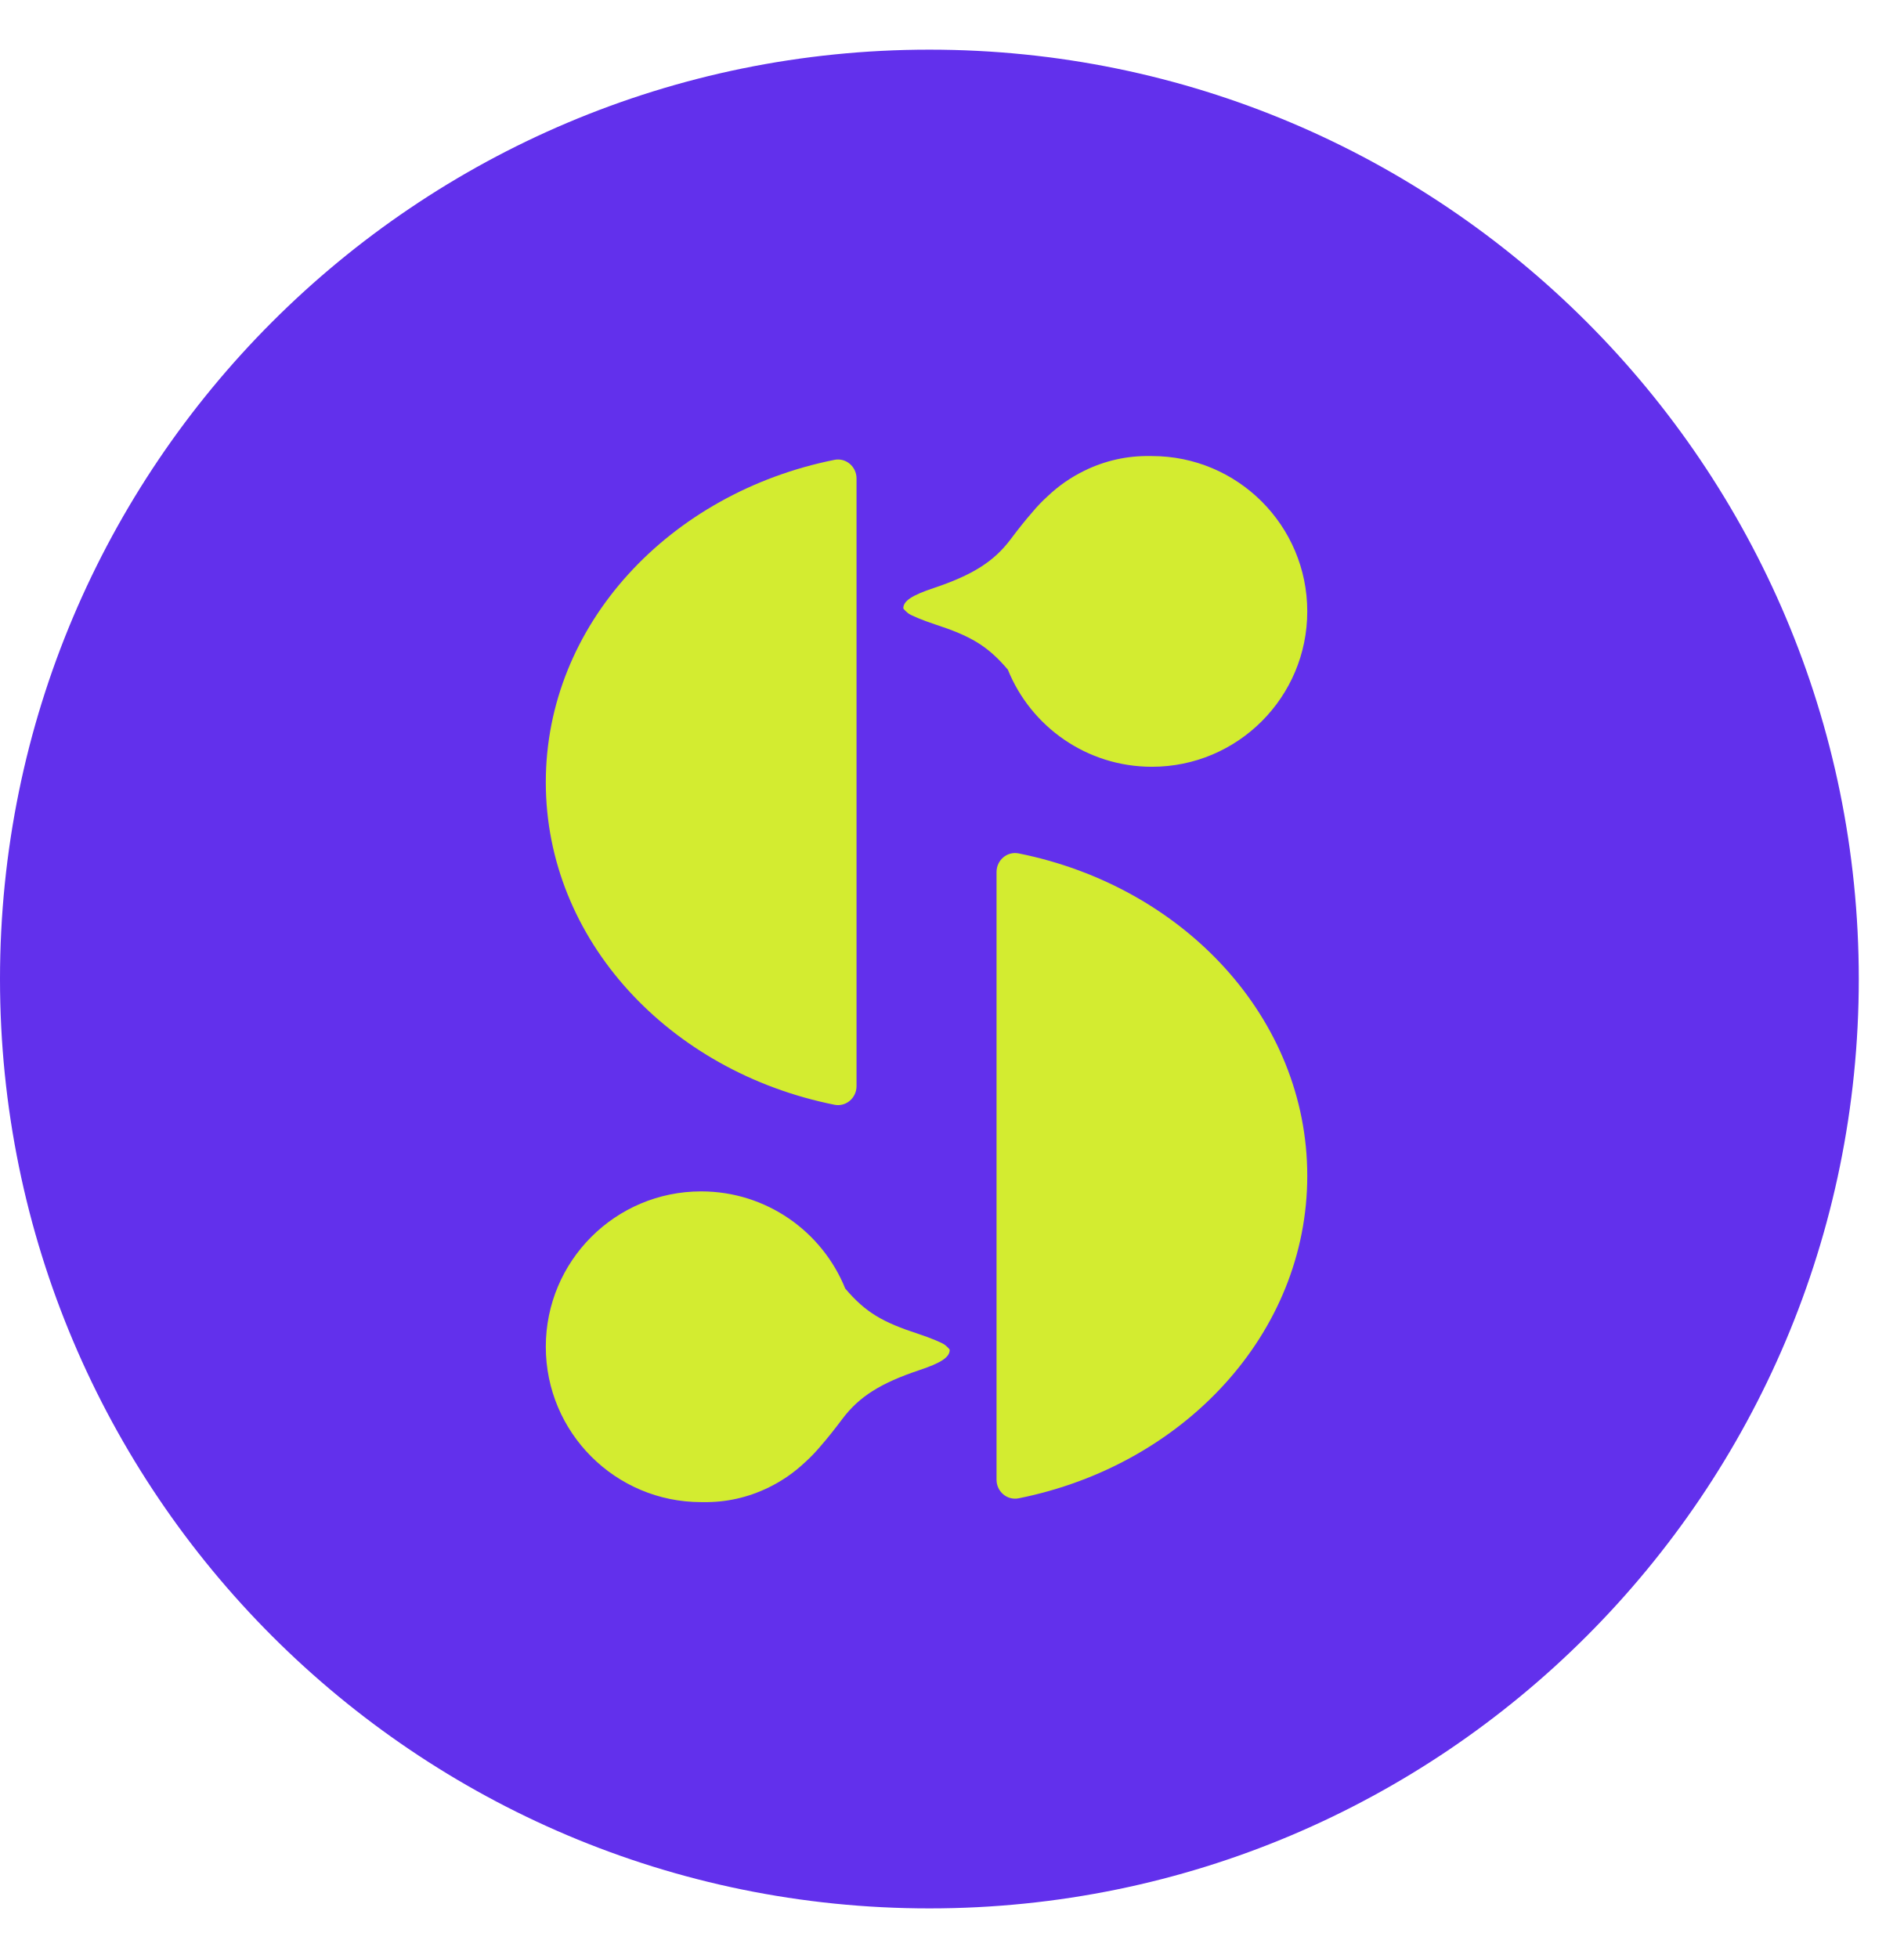
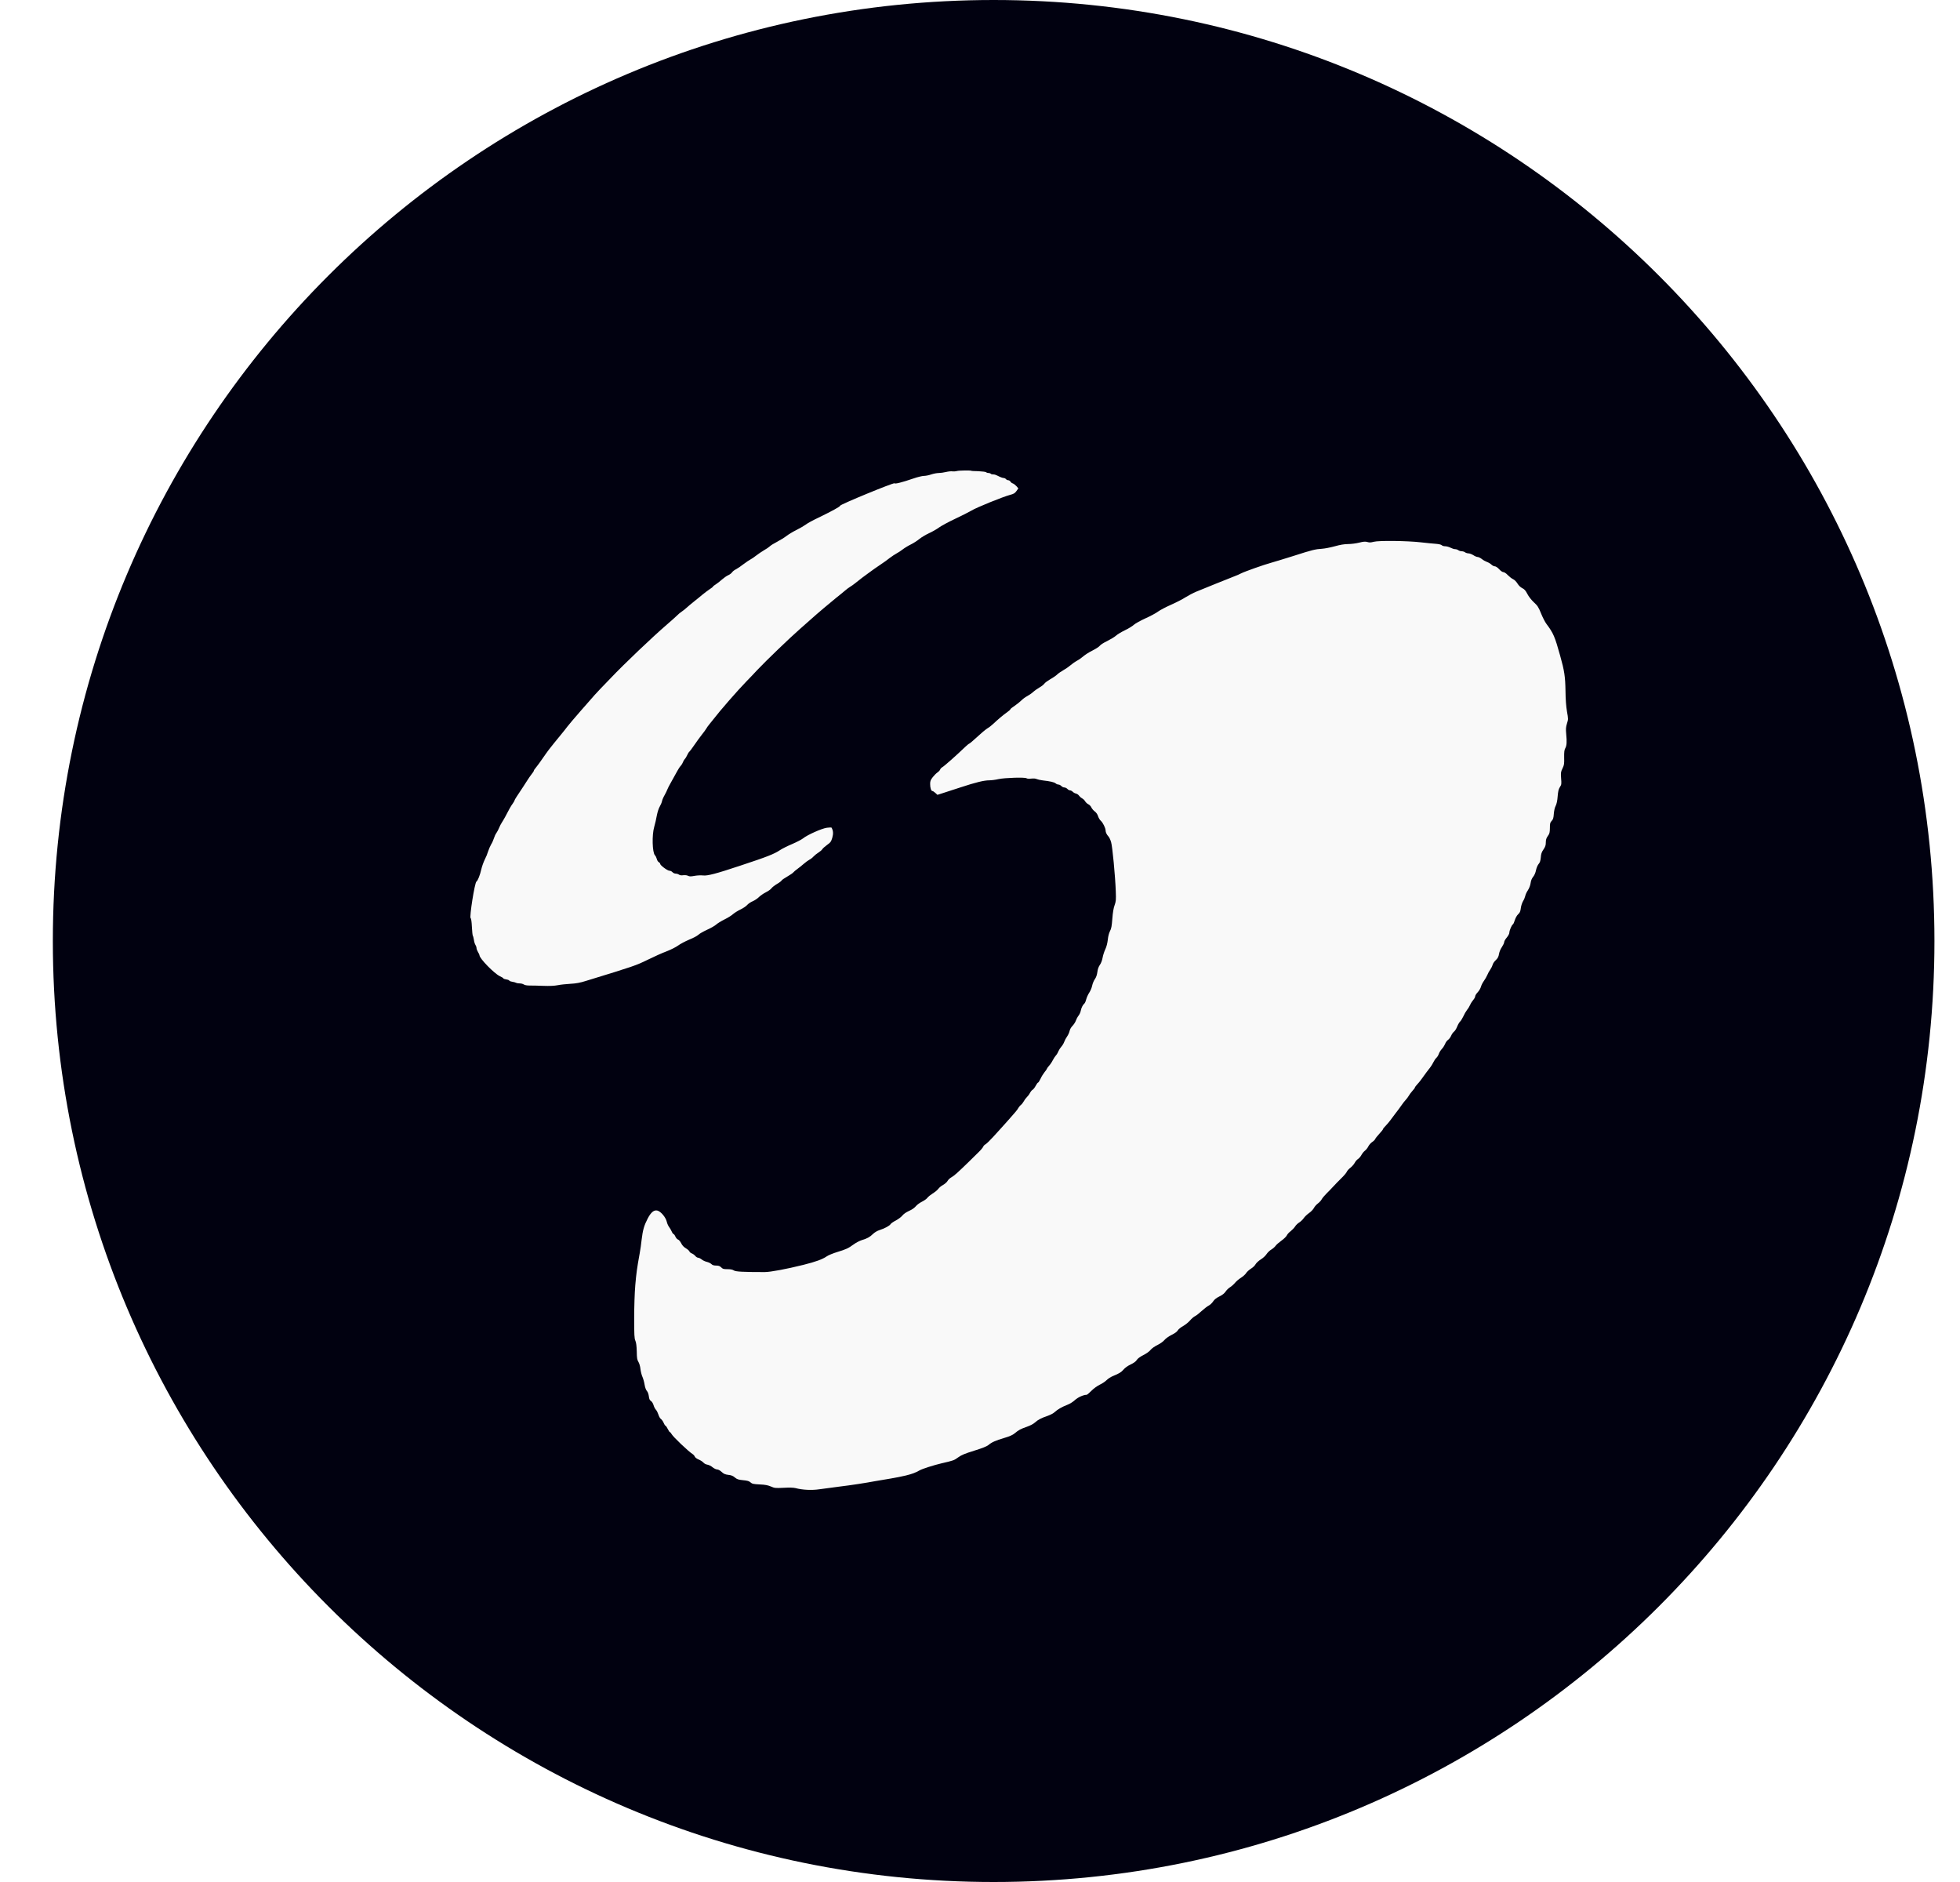
- <svg xmlns="http://www.w3.org/2000/svg" width="35" height="36" viewBox="0 0 35 36" fill="none">
-   <rect y="0.913" width="34.175" height="34.175" rx="17.087" fill="#6230EC" />
-   <path d="M15.748 8.797C15.748 8.58 15.554 8.412 15.341 8.455C12.304 9.064 10.035 11.487 10.035 14.383C10.035 17.28 12.304 19.703 15.341 20.312C15.554 20.355 15.748 20.187 15.748 19.97L15.748 8.797Z" fill="#D3EC30" />
-   <path fill-rule="evenodd" clip-rule="evenodd" d="M21.133 8.385C21.148 8.385 21.163 8.385 21.179 8.385C22.756 8.385 24.035 9.664 24.035 11.241C24.035 12.819 22.756 14.098 21.179 14.098C19.98 14.098 18.953 13.359 18.53 12.312C18.156 11.872 17.845 11.693 17.183 11.477C16.962 11.404 16.742 11.313 16.695 11.274C16.647 11.235 16.608 11.194 16.608 11.184C16.608 11.05 16.764 10.946 17.166 10.812C17.881 10.573 18.276 10.323 18.582 9.914C18.725 9.723 18.855 9.561 18.978 9.42C19.064 9.316 19.158 9.218 19.258 9.127C19.475 8.922 19.686 8.779 19.932 8.657C20.322 8.465 20.732 8.379 21.133 8.385Z" fill="#D3EC30" />
-   <path d="M18.322 27.206C18.322 27.423 18.515 27.591 18.729 27.548C21.766 26.939 24.035 24.516 24.035 21.619C24.035 18.723 21.766 16.3 18.729 15.691C18.515 15.648 18.322 15.816 18.322 16.033L18.322 27.206Z" fill="#D3EC30" />
-   <path fill-rule="evenodd" clip-rule="evenodd" d="M12.937 27.618C12.921 27.618 12.906 27.618 12.891 27.618C11.314 27.618 10.035 26.339 10.035 24.762C10.035 23.184 11.314 21.905 12.891 21.905C14.09 21.905 15.117 22.644 15.54 23.691C15.914 24.131 16.225 24.31 16.887 24.526C17.108 24.599 17.328 24.69 17.375 24.729C17.423 24.768 17.461 24.809 17.461 24.819C17.461 24.953 17.306 25.057 16.904 25.191C16.189 25.43 15.794 25.68 15.487 26.089C15.344 26.28 15.214 26.443 15.091 26.584C15.005 26.687 14.912 26.785 14.813 26.875C14.595 27.08 14.384 27.224 14.138 27.346C13.748 27.538 13.338 27.624 12.937 27.618Z" fill="#D3EC30" />
+ <svg xmlns="http://www.w3.org/2000/svg" width="25" height="24" viewBox="0 0 25 24" fill="none">
+   <rect x="0.674" width="24" height="24" rx="12" fill="#010110" />
+   <path fill-rule="evenodd" clip-rule="evenodd" d="M12.205 6.007C12.192 6.011 12.167 6.013 12.15 6.011C12.133 6.008 12.096 6.012 12.067 6.019C12.038 6.026 11.996 6.032 11.974 6.032C11.951 6.032 11.908 6.04 11.878 6.05C11.848 6.061 11.805 6.069 11.784 6.069C11.763 6.069 11.702 6.084 11.65 6.102C11.504 6.152 11.417 6.174 11.41 6.163C11.402 6.151 10.716 6.433 10.716 6.449C10.716 6.461 10.613 6.517 10.436 6.603C10.368 6.635 10.297 6.674 10.277 6.69C10.257 6.705 10.204 6.736 10.158 6.759C10.111 6.782 10.054 6.817 10.03 6.836C10.006 6.855 9.952 6.888 9.912 6.909C9.871 6.93 9.829 6.956 9.819 6.967C9.809 6.977 9.776 7 9.745 7.017C9.715 7.035 9.67 7.065 9.646 7.084C9.621 7.104 9.589 7.126 9.573 7.134C9.558 7.141 9.518 7.169 9.484 7.194C9.451 7.22 9.408 7.249 9.389 7.259C9.369 7.268 9.346 7.286 9.338 7.298C9.33 7.31 9.307 7.328 9.287 7.336C9.267 7.345 9.232 7.37 9.208 7.391C9.185 7.412 9.149 7.44 9.13 7.452C9.11 7.464 9.094 7.477 9.094 7.481C9.094 7.484 9.074 7.5 9.049 7.516C9.024 7.533 8.984 7.563 8.96 7.583C8.936 7.604 8.887 7.643 8.852 7.671C8.817 7.699 8.775 7.734 8.759 7.749C8.742 7.765 8.714 7.787 8.696 7.799C8.678 7.811 8.652 7.832 8.639 7.846C8.626 7.86 8.566 7.913 8.506 7.965C8.322 8.123 7.953 8.475 7.795 8.642C7.745 8.694 7.683 8.759 7.657 8.785C7.603 8.841 7.607 8.837 7.408 9.064C7.326 9.158 7.248 9.25 7.235 9.268C7.222 9.286 7.188 9.329 7.159 9.364C7.131 9.398 7.09 9.448 7.069 9.474C7.048 9.501 7.024 9.531 7.015 9.542C7.006 9.553 6.981 9.586 6.96 9.616C6.879 9.733 6.856 9.764 6.833 9.792C6.819 9.807 6.809 9.824 6.809 9.829C6.809 9.834 6.797 9.853 6.782 9.871C6.768 9.889 6.741 9.927 6.723 9.956C6.692 10.005 6.668 10.042 6.592 10.156C6.575 10.181 6.562 10.205 6.562 10.209C6.562 10.214 6.552 10.23 6.541 10.246C6.519 10.275 6.489 10.328 6.443 10.418C6.428 10.445 6.409 10.478 6.4 10.491C6.391 10.504 6.376 10.533 6.367 10.555C6.358 10.578 6.342 10.608 6.332 10.622C6.321 10.636 6.307 10.667 6.3 10.69C6.293 10.713 6.277 10.749 6.264 10.769C6.252 10.79 6.235 10.829 6.226 10.857C6.218 10.885 6.199 10.932 6.183 10.962C6.168 10.992 6.148 11.048 6.139 11.086C6.123 11.159 6.094 11.232 6.077 11.242C6.055 11.255 5.985 11.698 6.003 11.709C6.01 11.713 6.016 11.754 6.019 11.819C6.022 11.877 6.027 11.928 6.031 11.933C6.035 11.938 6.041 11.962 6.045 11.987C6.048 12.012 6.058 12.041 6.065 12.051C6.072 12.061 6.078 12.079 6.078 12.09C6.078 12.101 6.087 12.124 6.097 12.141C6.108 12.157 6.116 12.176 6.116 12.182C6.116 12.223 6.305 12.416 6.376 12.449C6.4 12.46 6.42 12.472 6.42 12.476C6.42 12.481 6.437 12.487 6.458 12.49C6.478 12.493 6.496 12.5 6.496 12.505C6.496 12.509 6.512 12.516 6.531 12.519C6.551 12.522 6.574 12.528 6.583 12.533C6.592 12.538 6.614 12.541 6.631 12.541C6.648 12.541 6.671 12.547 6.682 12.555C6.694 12.563 6.723 12.568 6.757 12.568C6.788 12.568 6.867 12.569 6.932 12.572C7.01 12.575 7.071 12.572 7.112 12.564C7.146 12.557 7.218 12.549 7.273 12.546C7.349 12.542 7.398 12.533 7.477 12.508C8.091 12.32 8.11 12.313 8.26 12.24C8.341 12.2 8.45 12.151 8.502 12.132C8.554 12.112 8.62 12.079 8.649 12.058C8.677 12.037 8.742 12.003 8.792 11.982C8.842 11.962 8.893 11.935 8.906 11.922C8.918 11.909 8.967 11.881 9.014 11.859C9.061 11.838 9.115 11.808 9.133 11.792C9.15 11.776 9.199 11.746 9.241 11.725C9.283 11.705 9.332 11.674 9.35 11.657C9.369 11.641 9.411 11.614 9.445 11.598C9.479 11.582 9.517 11.556 9.53 11.541C9.542 11.526 9.575 11.504 9.601 11.493C9.627 11.482 9.664 11.457 9.682 11.438C9.701 11.42 9.74 11.393 9.77 11.378C9.8 11.363 9.831 11.341 9.84 11.328C9.848 11.316 9.88 11.291 9.91 11.273C9.94 11.256 9.967 11.235 9.97 11.228C9.973 11.221 10.005 11.199 10.042 11.178C10.078 11.157 10.114 11.133 10.12 11.124C10.127 11.115 10.15 11.096 10.171 11.081C10.192 11.066 10.228 11.037 10.252 11.016C10.276 10.995 10.308 10.972 10.323 10.964C10.338 10.957 10.363 10.938 10.377 10.922C10.391 10.907 10.42 10.884 10.441 10.871C10.461 10.858 10.483 10.84 10.488 10.83C10.494 10.82 10.521 10.795 10.549 10.775C10.594 10.743 10.601 10.733 10.616 10.683C10.631 10.63 10.628 10.592 10.606 10.554C10.604 10.551 10.577 10.552 10.546 10.556C10.481 10.565 10.297 10.647 10.242 10.692C10.223 10.707 10.161 10.739 10.103 10.764C10.046 10.788 9.978 10.822 9.954 10.838C9.873 10.892 9.788 10.925 9.44 11.04C9.134 11.142 9.023 11.171 8.968 11.164C8.939 11.161 8.895 11.163 8.86 11.169C8.812 11.178 8.796 11.178 8.777 11.169C8.763 11.161 8.739 11.159 8.716 11.161C8.691 11.165 8.672 11.162 8.661 11.154C8.651 11.147 8.633 11.141 8.619 11.141C8.606 11.141 8.587 11.133 8.577 11.122C8.568 11.112 8.551 11.104 8.539 11.104C8.514 11.104 8.421 11.035 8.421 11.017C8.421 11.01 8.413 11 8.403 10.995C8.393 10.989 8.382 10.972 8.378 10.955C8.374 10.939 8.364 10.917 8.354 10.907C8.32 10.871 8.314 10.647 8.345 10.543C8.356 10.505 8.371 10.44 8.378 10.399C8.386 10.357 8.402 10.307 8.415 10.286C8.427 10.265 8.441 10.234 8.444 10.216C8.448 10.198 8.463 10.163 8.478 10.138C8.492 10.113 8.507 10.082 8.511 10.07C8.515 10.057 8.54 10.008 8.567 9.962C8.593 9.915 8.626 9.857 8.639 9.832C8.652 9.807 8.672 9.777 8.683 9.766C8.694 9.754 8.706 9.734 8.71 9.722C8.714 9.709 8.725 9.691 8.734 9.68C8.744 9.67 8.758 9.647 8.766 9.628C8.774 9.61 8.785 9.592 8.79 9.589C8.795 9.586 8.824 9.548 8.854 9.504C8.884 9.46 8.928 9.399 8.952 9.369C8.976 9.339 9.002 9.304 9.009 9.291C9.016 9.279 9.032 9.255 9.046 9.239C9.059 9.223 9.083 9.193 9.099 9.173C9.179 9.068 9.407 8.806 9.524 8.686C9.562 8.648 9.624 8.582 9.663 8.54C9.77 8.427 10.07 8.138 10.199 8.025C10.262 7.97 10.328 7.911 10.346 7.895C10.407 7.839 10.6 7.676 10.664 7.625C10.699 7.597 10.748 7.558 10.772 7.537C10.796 7.516 10.829 7.491 10.845 7.482C10.861 7.473 10.893 7.45 10.916 7.431C10.966 7.39 11.03 7.342 11.079 7.307C11.099 7.293 11.133 7.268 11.155 7.252C11.177 7.236 11.219 7.207 11.247 7.189C11.276 7.17 11.322 7.137 11.349 7.115C11.377 7.094 11.416 7.068 11.435 7.058C11.455 7.048 11.49 7.025 11.513 7.007C11.536 6.989 11.583 6.96 11.618 6.943C11.653 6.926 11.702 6.894 11.727 6.873C11.753 6.852 11.808 6.819 11.849 6.8C11.891 6.781 11.949 6.748 11.977 6.727C12.006 6.706 12.098 6.656 12.181 6.617C12.265 6.578 12.359 6.53 12.391 6.511C12.454 6.472 12.793 6.335 12.883 6.311C12.93 6.299 12.945 6.29 12.965 6.262L12.989 6.228L12.965 6.2C12.951 6.185 12.931 6.169 12.919 6.165C12.907 6.162 12.893 6.151 12.888 6.141C12.882 6.132 12.87 6.124 12.86 6.124C12.851 6.124 12.838 6.118 12.831 6.11C12.825 6.102 12.812 6.096 12.802 6.096C12.793 6.096 12.771 6.089 12.754 6.081C12.694 6.052 12.689 6.05 12.666 6.05C12.653 6.05 12.64 6.046 12.637 6.041C12.633 6.036 12.621 6.032 12.61 6.032C12.598 6.032 12.584 6.028 12.578 6.022C12.572 6.017 12.527 6.011 12.479 6.009C12.43 6.008 12.39 6.006 12.39 6.004C12.39 5.997 12.225 5.999 12.205 6.007ZM17.522 6.909C17.486 6.919 17.467 6.92 17.441 6.912C17.414 6.904 17.393 6.906 17.336 6.92C17.297 6.93 17.233 6.938 17.194 6.938C17.143 6.939 17.094 6.947 17.023 6.967C16.968 6.982 16.896 6.996 16.862 6.998C16.778 7.003 16.736 7.013 16.497 7.09C16.382 7.126 16.255 7.165 16.215 7.176C16.126 7.2 15.874 7.289 15.828 7.313C15.81 7.323 15.771 7.34 15.743 7.35C15.714 7.361 15.61 7.403 15.51 7.443C15.411 7.484 15.298 7.53 15.259 7.545C15.22 7.561 15.158 7.594 15.121 7.617C15.085 7.641 15.002 7.683 14.937 7.712C14.871 7.741 14.797 7.78 14.771 7.799C14.745 7.819 14.672 7.858 14.609 7.886C14.547 7.914 14.481 7.951 14.462 7.968C14.444 7.985 14.393 8.016 14.349 8.037C14.304 8.059 14.253 8.089 14.235 8.106C14.216 8.123 14.166 8.153 14.124 8.174C14.081 8.194 14.039 8.221 14.03 8.233C14.022 8.245 13.98 8.273 13.938 8.294C13.895 8.315 13.843 8.348 13.822 8.366C13.801 8.385 13.763 8.412 13.737 8.426C13.711 8.44 13.672 8.468 13.65 8.487C13.628 8.506 13.587 8.534 13.559 8.549C13.531 8.565 13.498 8.588 13.485 8.601C13.472 8.614 13.434 8.641 13.399 8.66C13.365 8.68 13.329 8.706 13.321 8.718C13.312 8.731 13.285 8.752 13.26 8.766C13.236 8.78 13.198 8.806 13.177 8.825C13.156 8.844 13.122 8.867 13.101 8.878C13.081 8.888 13.049 8.911 13.03 8.93C13.012 8.948 12.973 8.98 12.943 9C12.912 9.02 12.888 9.04 12.888 9.044C12.888 9.049 12.87 9.066 12.848 9.081C12.8 9.114 12.721 9.181 12.67 9.23C12.65 9.249 12.615 9.277 12.592 9.29C12.57 9.304 12.511 9.353 12.461 9.4C12.412 9.446 12.367 9.483 12.363 9.483C12.358 9.484 12.334 9.503 12.309 9.527C12.209 9.624 12.041 9.773 12.02 9.783C12.008 9.79 11.995 9.803 11.992 9.813C11.989 9.823 11.973 9.84 11.958 9.85C11.942 9.861 11.915 9.888 11.897 9.911C11.87 9.946 11.864 9.961 11.864 9.997C11.864 10.048 11.877 10.088 11.894 10.088C11.9 10.088 11.917 10.099 11.931 10.112L11.957 10.136L12.017 10.117C12.05 10.107 12.154 10.073 12.248 10.042C12.448 9.976 12.552 9.951 12.619 9.951C12.646 9.951 12.7 9.944 12.738 9.935C12.819 9.918 13.076 9.91 13.094 9.925C13.101 9.931 13.127 9.932 13.155 9.929C13.185 9.926 13.211 9.928 13.223 9.935C13.235 9.94 13.269 9.948 13.3 9.952C13.399 9.963 13.447 9.975 13.465 9.99C13.474 9.999 13.491 10.005 13.501 10.005C13.512 10.005 13.528 10.014 13.538 10.024C13.547 10.034 13.564 10.042 13.576 10.042C13.587 10.042 13.604 10.05 13.614 10.06C13.623 10.07 13.638 10.079 13.648 10.079C13.657 10.079 13.673 10.087 13.682 10.096C13.691 10.106 13.71 10.117 13.725 10.12C13.739 10.123 13.757 10.136 13.765 10.149C13.774 10.161 13.79 10.175 13.802 10.181C13.814 10.186 13.831 10.202 13.84 10.217C13.849 10.232 13.868 10.25 13.883 10.257C13.898 10.264 13.915 10.283 13.921 10.298C13.928 10.313 13.947 10.335 13.964 10.348C13.983 10.362 13.999 10.385 14.006 10.409C14.013 10.43 14.028 10.456 14.041 10.467C14.068 10.491 14.101 10.559 14.102 10.59C14.102 10.614 14.116 10.643 14.14 10.669C14.149 10.679 14.164 10.71 14.172 10.738C14.189 10.792 14.225 11.17 14.232 11.368C14.236 11.476 14.234 11.496 14.217 11.543C14.204 11.578 14.194 11.634 14.188 11.715C14.181 11.809 14.175 11.843 14.158 11.874C14.145 11.899 14.134 11.942 14.13 11.985C14.125 12.029 14.113 12.075 14.099 12.104C14.086 12.131 14.07 12.179 14.064 12.212C14.058 12.247 14.043 12.286 14.028 12.306C14.012 12.33 14.001 12.36 13.997 12.396C13.992 12.432 13.982 12.463 13.966 12.485C13.952 12.504 13.937 12.541 13.931 12.568C13.926 12.595 13.909 12.635 13.894 12.658C13.879 12.68 13.862 12.718 13.855 12.743C13.849 12.768 13.838 12.793 13.83 12.799C13.811 12.815 13.793 12.851 13.785 12.89C13.782 12.908 13.769 12.937 13.756 12.953C13.743 12.97 13.728 12.999 13.722 13.017C13.716 13.035 13.697 13.064 13.68 13.082C13.662 13.1 13.646 13.128 13.643 13.147C13.639 13.165 13.626 13.196 13.612 13.216C13.598 13.235 13.581 13.267 13.574 13.287C13.567 13.307 13.55 13.334 13.538 13.347C13.526 13.36 13.509 13.386 13.5 13.406C13.492 13.427 13.477 13.451 13.467 13.461C13.457 13.472 13.44 13.498 13.428 13.521C13.417 13.544 13.395 13.576 13.38 13.592C13.365 13.609 13.353 13.626 13.353 13.63C13.353 13.634 13.339 13.654 13.323 13.673C13.307 13.693 13.284 13.73 13.272 13.757C13.259 13.783 13.246 13.805 13.241 13.805C13.236 13.805 13.222 13.824 13.21 13.847C13.198 13.87 13.18 13.893 13.171 13.897C13.161 13.902 13.146 13.921 13.136 13.94C13.126 13.959 13.108 13.982 13.097 13.992C13.085 14.003 13.068 14.026 13.058 14.045C13.048 14.063 13.032 14.084 13.022 14.09C13.013 14.097 12.999 14.113 12.992 14.125C12.986 14.138 12.966 14.165 12.948 14.185C12.93 14.205 12.892 14.248 12.864 14.281C12.835 14.314 12.796 14.357 12.778 14.377C12.759 14.397 12.711 14.451 12.669 14.497C12.628 14.542 12.584 14.585 12.571 14.592C12.558 14.599 12.544 14.613 12.541 14.623C12.537 14.633 12.513 14.663 12.486 14.689C12.459 14.715 12.401 14.772 12.357 14.816C12.217 14.952 12.173 14.992 12.136 15.013C12.116 15.024 12.094 15.045 12.086 15.06C12.079 15.074 12.053 15.097 12.03 15.11C12.006 15.123 11.978 15.146 11.967 15.162C11.956 15.177 11.924 15.203 11.896 15.22C11.868 15.238 11.838 15.262 11.829 15.275C11.82 15.288 11.789 15.31 11.759 15.325C11.73 15.339 11.694 15.366 11.68 15.384C11.663 15.404 11.632 15.426 11.595 15.442C11.558 15.459 11.527 15.48 11.51 15.501C11.496 15.519 11.458 15.547 11.427 15.564C11.395 15.58 11.365 15.601 11.36 15.61C11.348 15.631 11.284 15.666 11.22 15.686C11.189 15.696 11.157 15.715 11.135 15.736C11.096 15.775 11.057 15.796 10.991 15.815C10.966 15.823 10.92 15.846 10.89 15.868C10.818 15.92 10.797 15.93 10.68 15.966C10.627 15.982 10.566 16.007 10.546 16.021C10.491 16.059 10.407 16.09 10.247 16.13C10.03 16.184 9.827 16.222 9.753 16.222C9.476 16.222 9.383 16.217 9.36 16.201C9.344 16.19 9.319 16.185 9.279 16.185C9.229 16.185 9.218 16.182 9.199 16.162C9.181 16.145 9.167 16.139 9.135 16.139C9.106 16.139 9.088 16.134 9.074 16.12C9.063 16.109 9.037 16.097 9.016 16.092C8.995 16.087 8.965 16.074 8.95 16.061C8.935 16.049 8.914 16.039 8.905 16.039C8.895 16.039 8.879 16.029 8.868 16.016C8.858 16.004 8.838 15.989 8.824 15.984C8.81 15.979 8.796 15.967 8.794 15.959C8.791 15.95 8.771 15.932 8.749 15.919C8.722 15.903 8.701 15.881 8.688 15.853C8.676 15.83 8.658 15.81 8.648 15.807C8.638 15.805 8.623 15.787 8.615 15.77C8.607 15.751 8.596 15.737 8.591 15.737C8.586 15.737 8.575 15.722 8.567 15.703C8.559 15.685 8.544 15.659 8.533 15.645C8.523 15.632 8.51 15.603 8.505 15.581C8.492 15.524 8.43 15.45 8.386 15.438C8.342 15.427 8.304 15.458 8.262 15.538C8.215 15.629 8.199 15.685 8.184 15.81C8.178 15.863 8.168 15.939 8.16 15.979C8.124 16.178 8.116 16.239 8.103 16.391C8.095 16.485 8.089 16.665 8.089 16.809C8.089 17.021 8.091 17.068 8.104 17.097C8.115 17.121 8.12 17.165 8.122 17.234C8.123 17.319 8.127 17.341 8.143 17.367C8.154 17.385 8.166 17.424 8.169 17.458C8.173 17.491 8.184 17.535 8.194 17.557C8.204 17.579 8.217 17.625 8.222 17.658C8.228 17.695 8.24 17.726 8.251 17.738C8.262 17.749 8.272 17.776 8.276 17.805C8.28 17.841 8.287 17.856 8.304 17.867C8.316 17.875 8.33 17.897 8.336 17.919C8.342 17.94 8.355 17.965 8.365 17.976C8.376 17.987 8.39 18.015 8.398 18.039C8.405 18.064 8.42 18.089 8.431 18.096C8.441 18.104 8.457 18.125 8.465 18.145C8.473 18.165 8.484 18.181 8.488 18.181C8.493 18.181 8.506 18.2 8.517 18.222C8.528 18.245 8.54 18.263 8.545 18.263C8.549 18.263 8.559 18.275 8.567 18.289C8.586 18.324 8.781 18.509 8.83 18.54C8.844 18.548 8.858 18.564 8.862 18.575C8.866 18.586 8.886 18.602 8.911 18.612C8.935 18.622 8.962 18.64 8.972 18.651C8.982 18.664 9.004 18.675 9.023 18.678C9.042 18.681 9.072 18.696 9.09 18.712C9.109 18.727 9.134 18.739 9.147 18.739C9.162 18.739 9.184 18.752 9.204 18.77C9.231 18.795 9.248 18.803 9.29 18.808C9.328 18.812 9.35 18.821 9.374 18.842C9.402 18.865 9.418 18.87 9.478 18.876C9.533 18.881 9.554 18.887 9.573 18.904C9.593 18.922 9.608 18.926 9.689 18.93C9.76 18.933 9.794 18.94 9.832 18.956C9.88 18.977 9.889 18.978 9.993 18.973C10.068 18.969 10.118 18.97 10.147 18.977C10.238 19.001 10.356 19.006 10.45 18.992C10.5 18.985 10.611 18.97 10.697 18.959C10.869 18.938 11.03 18.913 11.176 18.886C11.228 18.877 11.314 18.862 11.366 18.854C11.418 18.846 11.503 18.828 11.555 18.816C11.639 18.795 11.673 18.782 11.731 18.75C11.763 18.731 11.918 18.682 12.009 18.661C12.165 18.625 12.169 18.623 12.223 18.584C12.263 18.555 12.306 18.537 12.425 18.5C12.529 18.468 12.586 18.445 12.607 18.428C12.649 18.392 12.699 18.37 12.81 18.337C12.879 18.317 12.918 18.299 12.943 18.278C12.993 18.236 13.017 18.223 13.097 18.195C13.14 18.18 13.181 18.159 13.201 18.14C13.238 18.106 13.286 18.081 13.367 18.054C13.398 18.043 13.436 18.023 13.452 18.008C13.49 17.973 13.544 17.942 13.613 17.915C13.646 17.903 13.686 17.877 13.71 17.855C13.747 17.82 13.819 17.787 13.86 17.787C13.866 17.787 13.893 17.765 13.92 17.737C13.948 17.708 13.994 17.675 14.028 17.658C14.06 17.643 14.1 17.616 14.116 17.599C14.133 17.582 14.167 17.56 14.193 17.549C14.274 17.516 14.301 17.5 14.331 17.465C14.348 17.444 14.384 17.418 14.42 17.401C14.46 17.382 14.487 17.363 14.499 17.344C14.51 17.325 14.54 17.303 14.583 17.281C14.621 17.262 14.661 17.234 14.675 17.215C14.69 17.196 14.727 17.17 14.764 17.152C14.8 17.134 14.839 17.106 14.854 17.087C14.869 17.069 14.908 17.041 14.944 17.023C14.985 17.003 15.013 16.983 15.023 16.965C15.031 16.951 15.062 16.926 15.091 16.91C15.12 16.894 15.159 16.862 15.178 16.84C15.197 16.817 15.227 16.792 15.243 16.784C15.26 16.776 15.299 16.745 15.33 16.716C15.361 16.688 15.401 16.657 15.418 16.649C15.435 16.64 15.46 16.617 15.473 16.597C15.489 16.572 15.514 16.552 15.553 16.533C15.592 16.514 15.617 16.494 15.633 16.47C15.646 16.451 15.671 16.426 15.69 16.415C15.708 16.404 15.736 16.379 15.752 16.36C15.768 16.34 15.802 16.311 15.828 16.295C15.853 16.279 15.883 16.253 15.893 16.237C15.903 16.22 15.931 16.195 15.954 16.18C15.979 16.165 16.006 16.14 16.015 16.122C16.024 16.106 16.054 16.078 16.081 16.061C16.109 16.044 16.142 16.014 16.155 15.993C16.168 15.973 16.196 15.946 16.217 15.934C16.238 15.921 16.262 15.9 16.271 15.886C16.28 15.873 16.313 15.844 16.345 15.821C16.376 15.799 16.407 15.769 16.413 15.755C16.419 15.741 16.441 15.716 16.463 15.7C16.484 15.683 16.51 15.656 16.52 15.639C16.531 15.622 16.554 15.6 16.571 15.59C16.589 15.579 16.615 15.555 16.628 15.536C16.641 15.516 16.672 15.487 16.696 15.47C16.721 15.453 16.749 15.424 16.759 15.405C16.768 15.387 16.792 15.36 16.81 15.347C16.829 15.333 16.851 15.309 16.859 15.293C16.867 15.278 16.894 15.246 16.918 15.222C16.942 15.199 16.981 15.158 17.004 15.133C17.028 15.107 17.075 15.058 17.11 15.024C17.144 14.991 17.175 14.954 17.179 14.942C17.183 14.931 17.203 14.908 17.224 14.892C17.245 14.876 17.27 14.847 17.28 14.828C17.29 14.809 17.309 14.787 17.323 14.779C17.336 14.77 17.355 14.748 17.365 14.729C17.375 14.71 17.395 14.685 17.411 14.673C17.426 14.661 17.445 14.637 17.454 14.618C17.463 14.6 17.485 14.575 17.503 14.563C17.521 14.551 17.538 14.534 17.541 14.525C17.544 14.516 17.568 14.486 17.593 14.459C17.619 14.431 17.64 14.405 17.64 14.4C17.64 14.395 17.655 14.375 17.674 14.357C17.692 14.338 17.718 14.308 17.731 14.29C17.744 14.273 17.773 14.233 17.796 14.203C17.82 14.173 17.855 14.126 17.874 14.098C17.893 14.07 17.919 14.037 17.931 14.025C17.944 14.012 17.96 13.989 17.969 13.974C17.977 13.959 17.998 13.931 18.015 13.912C18.033 13.893 18.047 13.874 18.047 13.869C18.047 13.864 18.061 13.845 18.078 13.827C18.108 13.795 18.129 13.766 18.194 13.675C18.21 13.653 18.232 13.624 18.244 13.61C18.255 13.596 18.273 13.567 18.283 13.546C18.293 13.525 18.31 13.5 18.321 13.49C18.332 13.481 18.346 13.458 18.352 13.44C18.358 13.422 18.375 13.394 18.389 13.379C18.404 13.364 18.423 13.334 18.432 13.313C18.44 13.292 18.458 13.268 18.471 13.26C18.483 13.252 18.5 13.229 18.509 13.209C18.517 13.189 18.534 13.165 18.546 13.156C18.558 13.147 18.577 13.117 18.587 13.09C18.598 13.063 18.615 13.034 18.624 13.027C18.633 13.019 18.651 12.99 18.664 12.963C18.676 12.935 18.698 12.897 18.712 12.879C18.727 12.861 18.745 12.831 18.753 12.812C18.761 12.793 18.779 12.766 18.792 12.751C18.805 12.736 18.816 12.715 18.816 12.706C18.816 12.696 18.83 12.672 18.848 12.654C18.866 12.635 18.885 12.602 18.89 12.582C18.896 12.561 18.913 12.528 18.928 12.508C18.942 12.489 18.961 12.456 18.97 12.435C18.978 12.414 18.996 12.382 19.009 12.364C19.022 12.345 19.035 12.318 19.039 12.303C19.042 12.288 19.06 12.261 19.079 12.244C19.105 12.219 19.114 12.201 19.12 12.165C19.124 12.139 19.14 12.101 19.157 12.077C19.172 12.054 19.186 12.026 19.186 12.014C19.186 12.003 19.201 11.977 19.219 11.956C19.238 11.933 19.252 11.907 19.252 11.893C19.252 11.866 19.282 11.796 19.298 11.787C19.303 11.784 19.314 11.76 19.322 11.733C19.331 11.705 19.348 11.674 19.364 11.659C19.386 11.639 19.393 11.623 19.398 11.582C19.401 11.554 19.414 11.514 19.426 11.493C19.439 11.473 19.451 11.443 19.455 11.425C19.458 11.408 19.473 11.375 19.489 11.352C19.505 11.327 19.519 11.291 19.523 11.262C19.527 11.23 19.538 11.203 19.555 11.182C19.571 11.163 19.586 11.129 19.592 11.096C19.599 11.065 19.613 11.032 19.626 11.017C19.642 10.999 19.649 10.977 19.653 10.934C19.656 10.889 19.664 10.866 19.687 10.833C19.71 10.799 19.717 10.78 19.717 10.744C19.717 10.709 19.723 10.689 19.742 10.662C19.765 10.631 19.768 10.617 19.769 10.559C19.769 10.501 19.772 10.489 19.791 10.469C19.81 10.45 19.815 10.433 19.819 10.379C19.822 10.339 19.831 10.298 19.843 10.276C19.855 10.252 19.864 10.211 19.868 10.156C19.873 10.092 19.88 10.064 19.896 10.038C19.917 10.007 19.918 9.997 19.912 9.926C19.907 9.854 19.908 9.843 19.93 9.799C19.951 9.756 19.953 9.74 19.951 9.661C19.95 9.59 19.953 9.564 19.965 9.542C19.984 9.509 19.987 9.462 19.977 9.358C19.971 9.296 19.973 9.272 19.987 9.226C20.004 9.172 20.004 9.168 19.987 9.073C19.976 9.01 19.969 8.917 19.968 8.81C19.965 8.628 19.954 8.554 19.9 8.362C19.832 8.117 19.814 8.075 19.724 7.955C19.707 7.932 19.676 7.872 19.656 7.822C19.624 7.743 19.612 7.724 19.564 7.68C19.532 7.65 19.498 7.607 19.481 7.573C19.459 7.53 19.443 7.513 19.416 7.5C19.394 7.489 19.372 7.468 19.356 7.442C19.341 7.418 19.319 7.395 19.3 7.386C19.283 7.379 19.253 7.355 19.232 7.334C19.212 7.312 19.187 7.296 19.176 7.296C19.164 7.296 19.141 7.28 19.122 7.259C19.102 7.237 19.079 7.222 19.067 7.222C19.055 7.222 19.035 7.212 19.022 7.199C19.009 7.187 18.984 7.172 18.966 7.166C18.949 7.16 18.919 7.144 18.901 7.129C18.883 7.115 18.859 7.103 18.848 7.103C18.837 7.103 18.812 7.093 18.793 7.08C18.774 7.068 18.746 7.057 18.732 7.057C18.718 7.057 18.698 7.051 18.688 7.044C18.678 7.036 18.659 7.03 18.645 7.03C18.631 7.03 18.612 7.024 18.602 7.017C18.592 7.009 18.573 7.003 18.559 7.003C18.546 7.003 18.52 6.994 18.5 6.984C18.481 6.974 18.45 6.966 18.433 6.966C18.415 6.966 18.396 6.96 18.39 6.953C18.383 6.945 18.353 6.938 18.315 6.935C18.28 6.933 18.194 6.924 18.123 6.916C17.95 6.896 17.586 6.892 17.522 6.909Z" fill="#F9F9F9" />
</svg>
